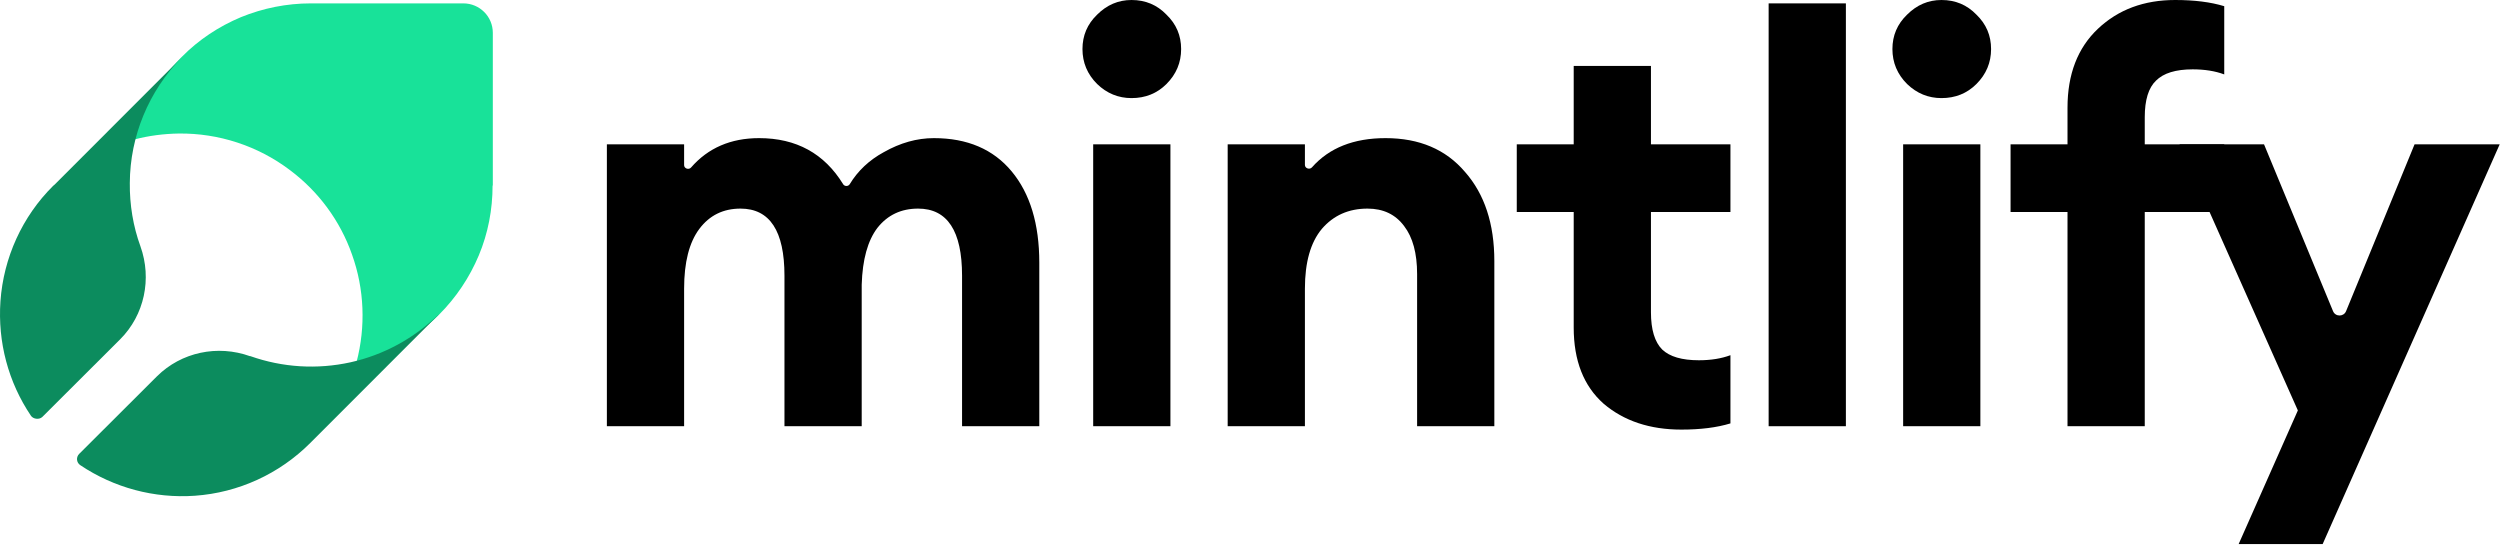
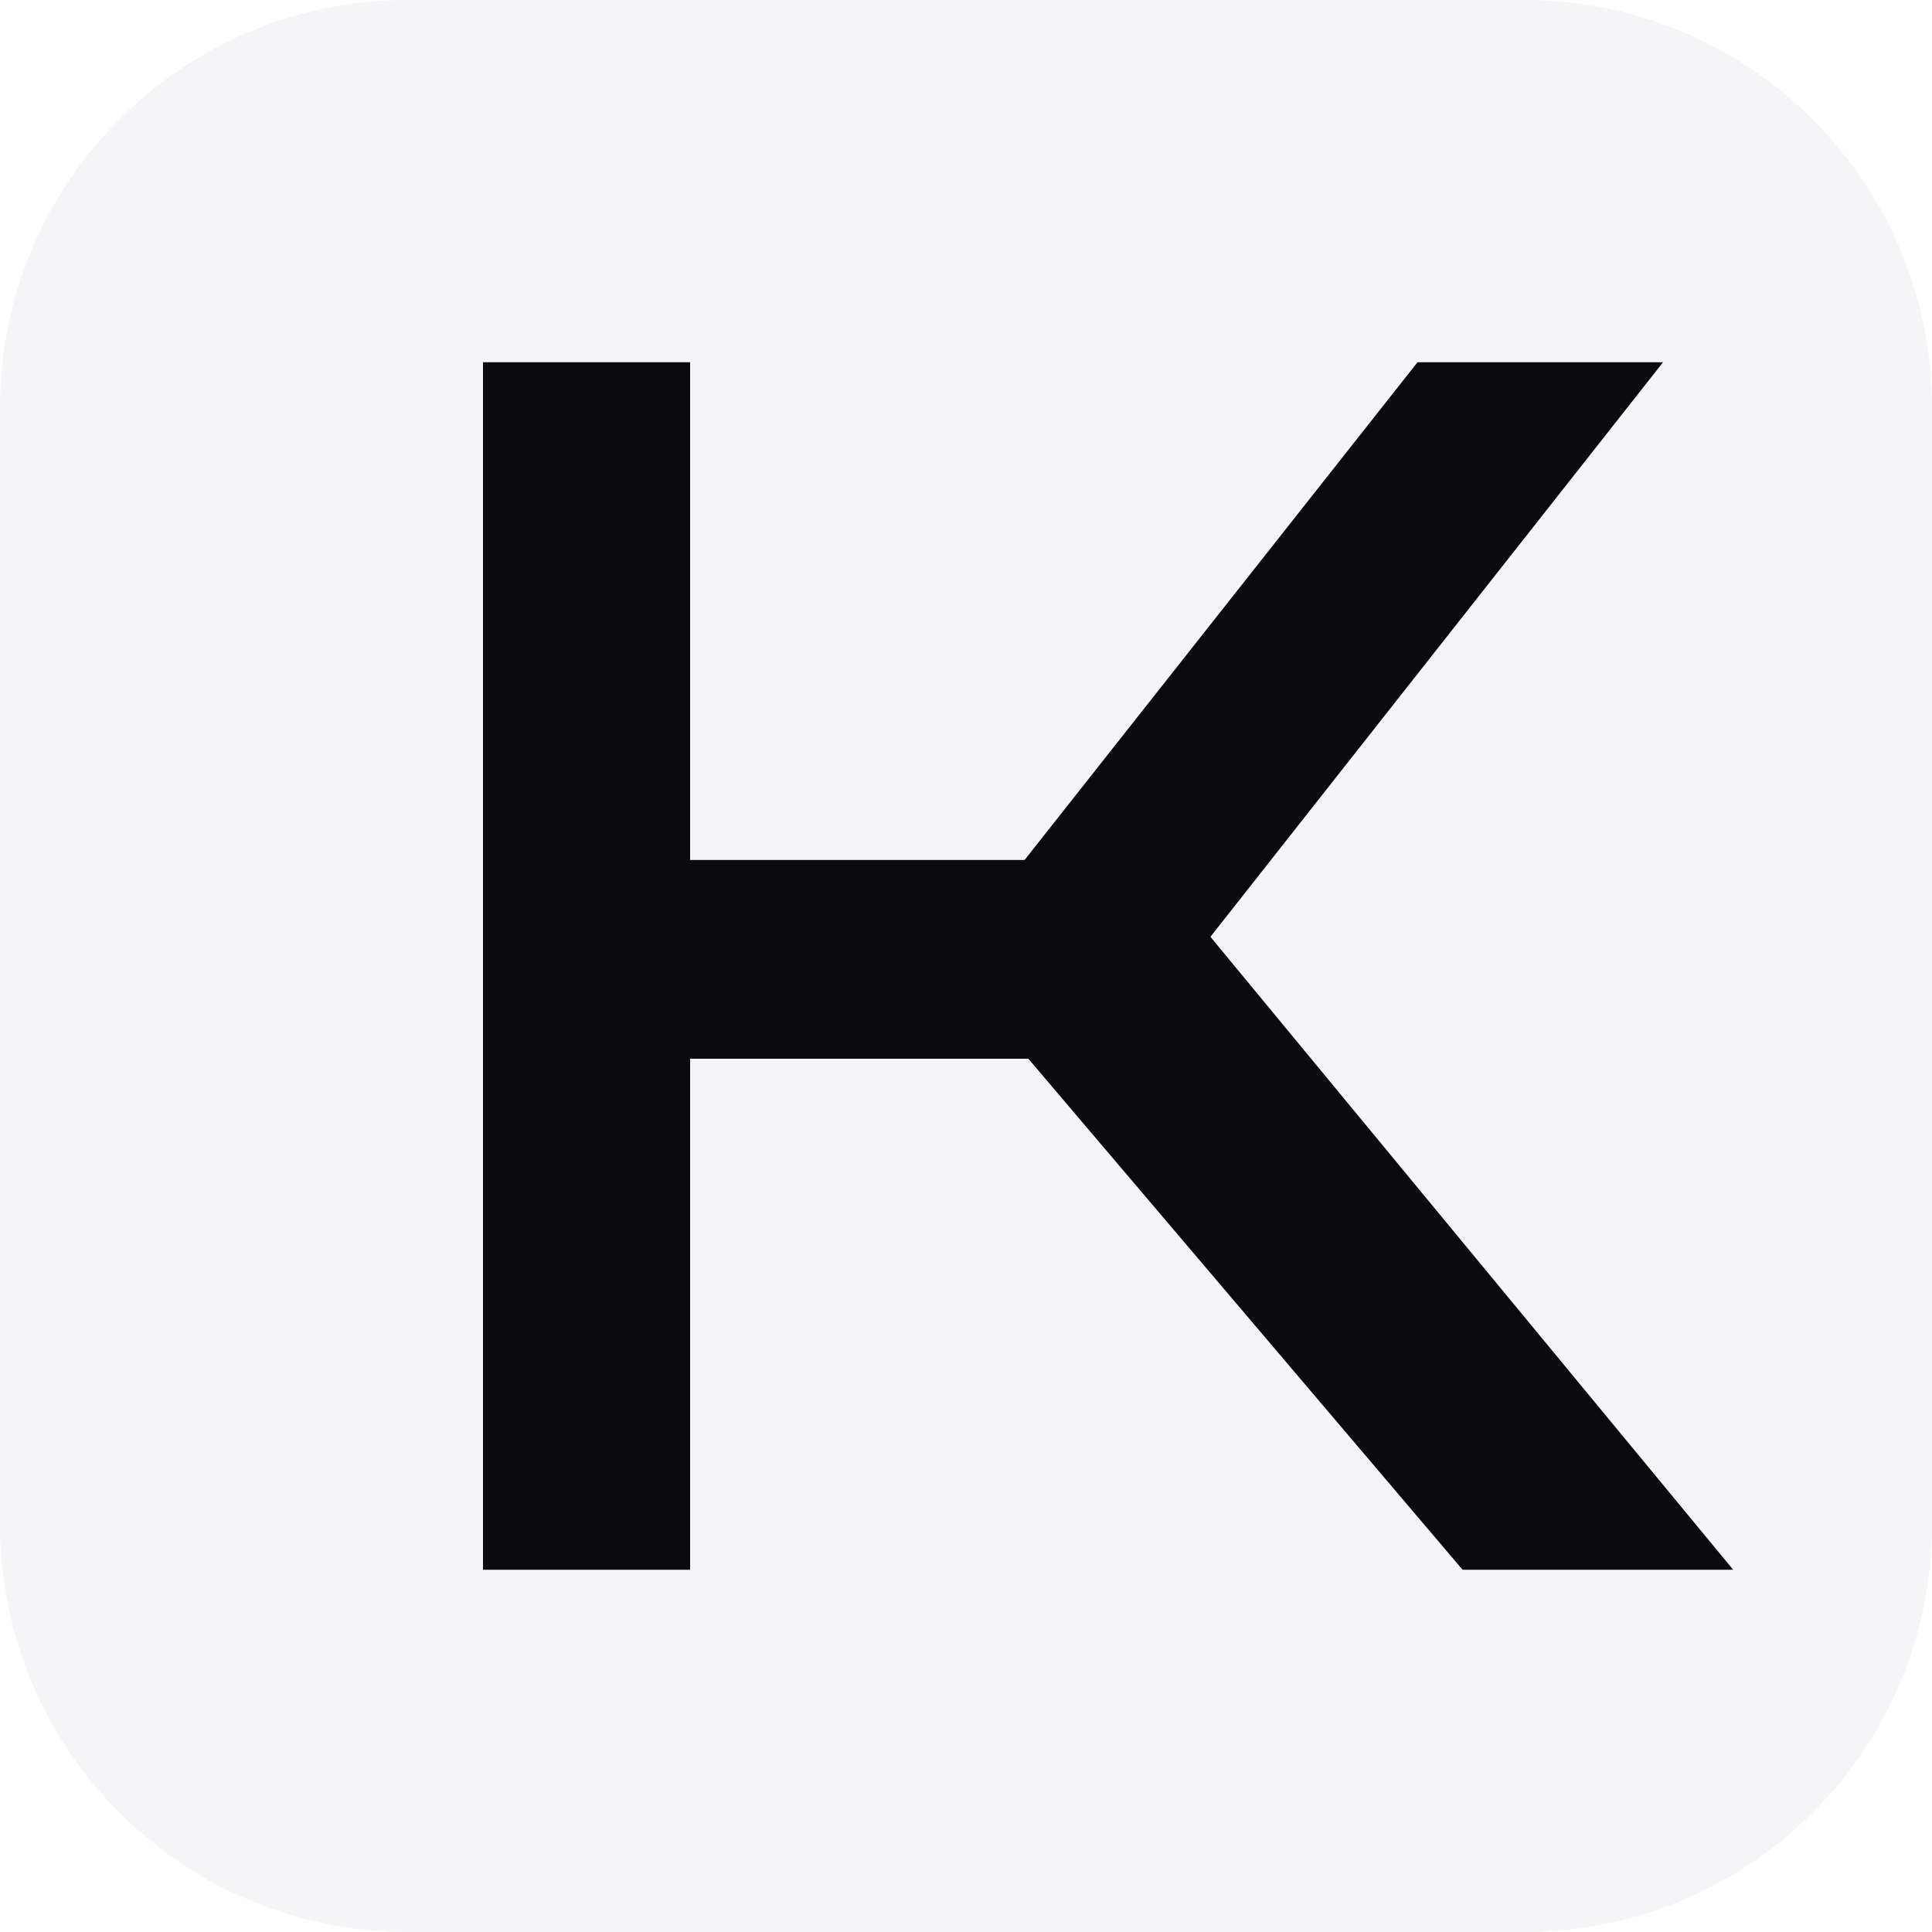
- <svg xmlns="http://www.w3.org/2000/svg" width="1682" height="367" viewBox="0 0 1682 367" fill="none">
-   <path d="M1562.69 366.037H1506.17L1546 276.14L1466.34 97.105H1523.24L1569.66 209.337C1571.28 213.26 1576.84 213.253 1578.45 209.325L1624.52 97.105H1681.79L1562.69 366.037Z" fill="black" />
-   <path d="M1391.02 286.761V142.622H1352.71V97.104H1391.02V72.449C1391.02 49.943 1397.85 32.242 1411.5 19.345C1425.16 6.448 1442.48 0 1463.47 0C1476.37 0 1487.37 1.391 1496.47 4.172V50.069C1490.4 47.793 1483.32 46.656 1475.23 46.656C1463.85 46.656 1455.63 49.184 1450.57 54.242C1445.51 59.046 1442.99 67.265 1442.99 78.897V97.104H1496.47V142.622H1442.99V286.761H1391.02Z" fill="black" />
-   <path d="M1306.22 66.001C1297.37 66.001 1289.66 62.84 1283.08 56.518C1276.51 49.943 1273.22 42.104 1273.22 33C1273.22 23.897 1276.51 16.184 1283.08 9.862C1289.66 3.287 1297.37 0 1306.22 0C1315.58 0 1323.42 3.287 1329.74 9.862C1336.31 16.184 1339.6 23.897 1339.6 33C1339.6 42.104 1336.31 49.943 1329.74 56.518C1323.42 62.84 1315.58 66.001 1306.22 66.001ZM1280.43 286.761V97.104H1332.39V286.761H1280.43Z" fill="black" />
-   <path d="M1189.94 286.761V2.276H1241.91V286.761H1189.94Z" fill="black" />
-   <path d="M1131.24 289.037C1110 289.037 1092.55 283.221 1078.89 271.588C1065.49 259.703 1058.79 242.634 1058.79 220.381V142.622H1020.48V97.104H1058.79V44.38H1110.76V97.104H1164.24V142.622H1110.76V210.14C1110.76 221.772 1113.29 230.117 1118.34 235.174C1123.4 239.979 1131.62 242.381 1143 242.381C1151.09 242.381 1158.17 241.243 1164.24 238.967V284.864C1155.14 287.646 1144.14 289.037 1131.24 289.037Z" fill="black" />
-   <path d="M825.979 286.761V97.104H877.945V110.967C877.945 113.311 881.135 114.347 882.688 112.591C894.273 99.485 910.773 92.932 932.187 92.932C954.946 92.932 972.774 100.518 985.67 115.691C998.82 130.61 1005.39 150.587 1005.39 175.622V286.761H953.429V184.346C953.429 170.438 950.521 159.691 944.704 152.105C938.888 144.265 930.67 140.346 920.049 140.346C907.405 140.346 897.164 144.898 889.325 154.001C881.738 163.105 877.945 176.507 877.945 194.208V286.761H825.979Z" fill="black" />
-   <path d="M761.286 66.001C752.436 66.001 744.723 62.84 738.148 56.518C731.574 49.943 728.286 42.104 728.286 33C728.286 23.897 731.574 16.184 738.148 9.862C744.723 3.287 752.436 0 761.286 0C770.643 0 778.482 3.287 784.804 9.862C791.379 16.184 794.666 23.897 794.666 33C794.666 42.104 791.379 49.943 784.804 56.518C778.482 62.84 770.643 66.001 761.286 66.001ZM735.493 286.761V97.104H787.459V286.761H735.493Z" fill="black" />
-   <path d="M647.273 286.761V185.484C647.273 155.392 637.411 140.346 617.686 140.346C606.307 140.346 597.204 144.645 590.376 153.243C583.801 161.84 580.261 174.61 579.755 191.553V286.761H527.789V185.484C527.789 155.392 517.927 140.346 498.203 140.346C486.571 140.346 477.341 144.898 470.513 154.001C463.685 163.105 460.272 176.507 460.272 194.208V286.761H408.306V97.104H460.272V111.103C460.272 113.435 463.407 114.462 464.939 112.704C476.419 99.522 491.68 92.932 510.72 92.932C535.742 92.932 554.588 103.262 567.259 123.923C568.258 125.553 570.718 125.527 571.712 123.894C577.189 114.891 584.802 107.731 594.548 102.415C605.675 96.093 616.928 92.932 628.307 92.932C650.813 92.932 668.261 100.392 680.652 115.311C693.043 130.231 699.239 150.714 699.239 176.76V286.761H647.273Z" fill="black" />
-   <path d="M331.569 124.833V22.09C331.569 11.065 322.625 2.276 311.764 2.276H209.069C192.938 2.276 176.967 5.472 162.113 11.544C147.26 17.775 133.685 26.724 122.345 38.228L121.546 39.027C106.533 54.207 95.833 73.062 90.402 93.834C100.145 91.277 110.206 89.999 120.268 89.839C147.1 89.52 173.453 98.148 194.855 114.287C214.18 128.668 228.873 148.481 236.859 171.331C245.164 194.5 246.122 219.746 239.893 243.554C260.496 238.122 279.503 227.416 294.675 212.396L295.474 211.597C306.813 200.252 315.917 186.67 322.145 171.81C328.374 156.95 331.409 140.971 331.409 124.833H331.569Z" fill="#18E299" />
-   <path d="M87.337 123.098C87.496 91.579 100.066 61.334 122.182 38.73L36.739 124.212C36.421 124.531 36.102 124.69 35.784 125.008C14.941 145.702 2.371 173.4 0.303 202.69C-1.607 230.07 5.553 257.131 20.828 279.736C22.285 281.892 26.238 282.601 28.466 280.532L80.813 228.319C97.202 211.923 102.293 187.568 94.497 165.759C89.564 152.229 87.178 137.743 87.337 123.098Z" fill="#0C8C5E" />
-   <path d="M294.976 211.605C278.587 227.683 258.062 238.826 235.786 243.761C213.351 248.695 190.121 247.263 168.482 239.622C168.482 239.622 168.323 239.622 168.164 239.622C146.365 231.822 122.022 236.916 105.633 253.153L53.285 305.365C51.057 307.594 51.376 311.255 54.081 313.006C76.674 328.128 103.724 335.451 131.091 333.541C160.368 331.471 187.894 318.896 208.737 298.043L209.533 297.247L294.976 211.764V211.605Z" fill="#0C8C5E" />
+ <svg xmlns="http://www.w3.org/2000/svg" viewBox="0 0 512 512" fill="none">
+   <rect width="512" height="512" rx="108" fill="#F5F5F7" />
+   <path d="M128 96h54.885v131.904h88.64L375.658 96h65.066L320.774 248.263 459.314 416h-71.714L272.525 280.575H182.885V416H128V96Z" fill="#0A0A0F" />
</svg>
